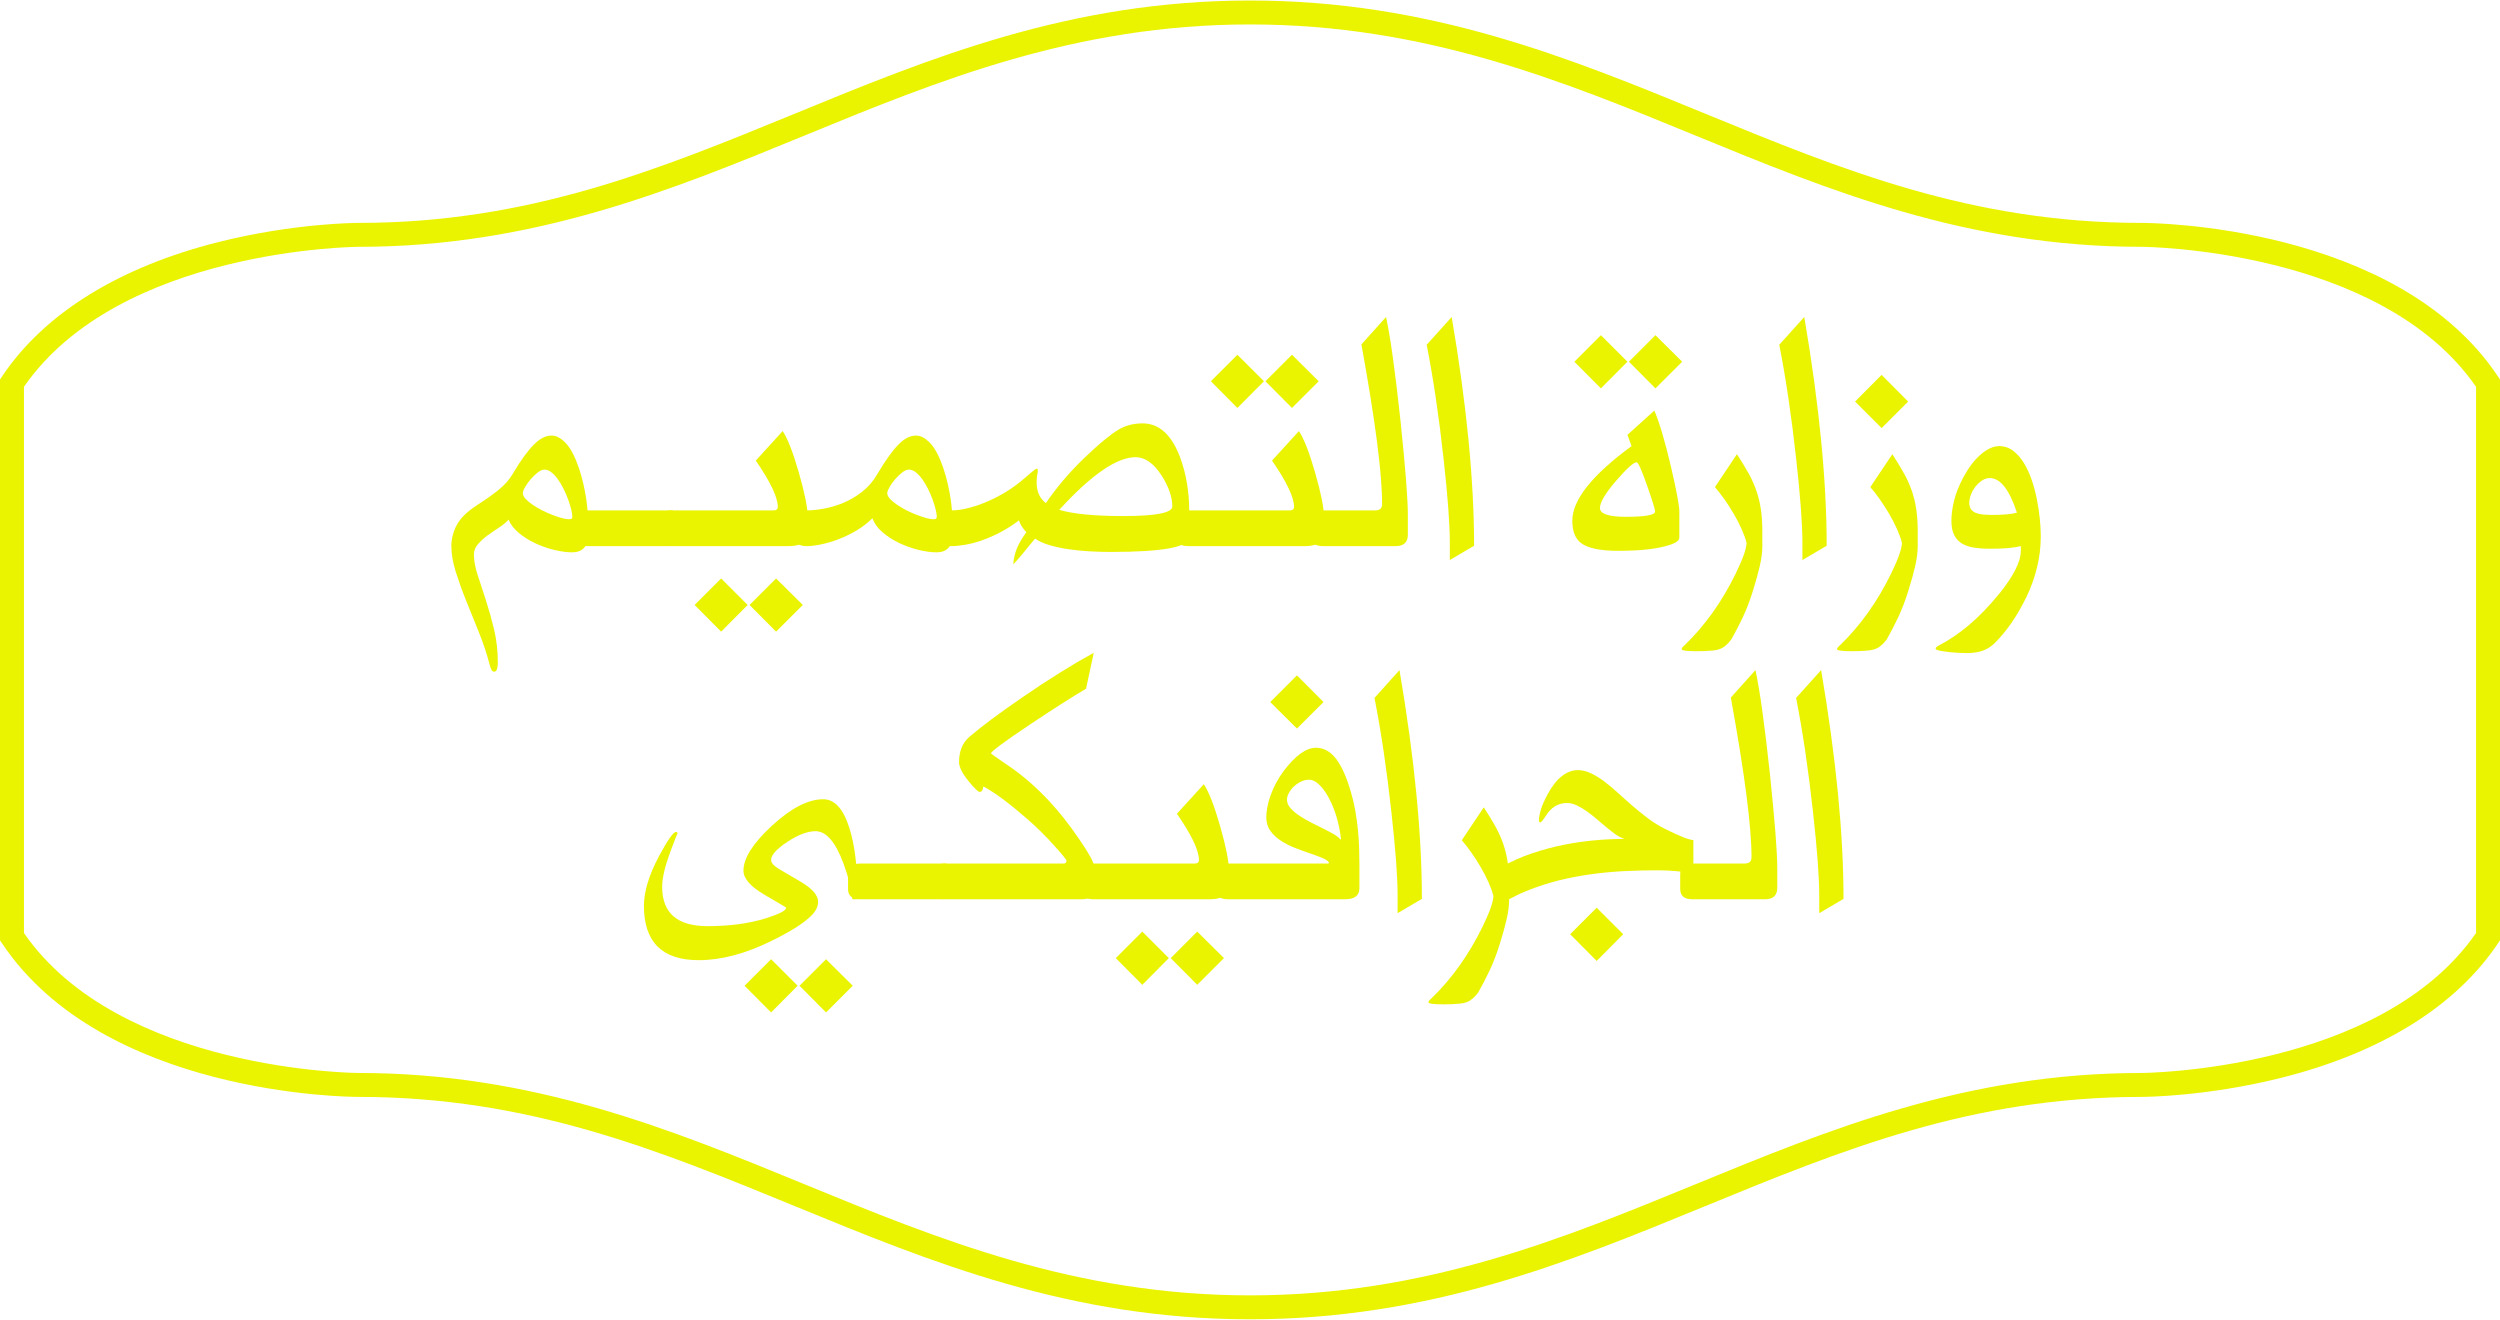
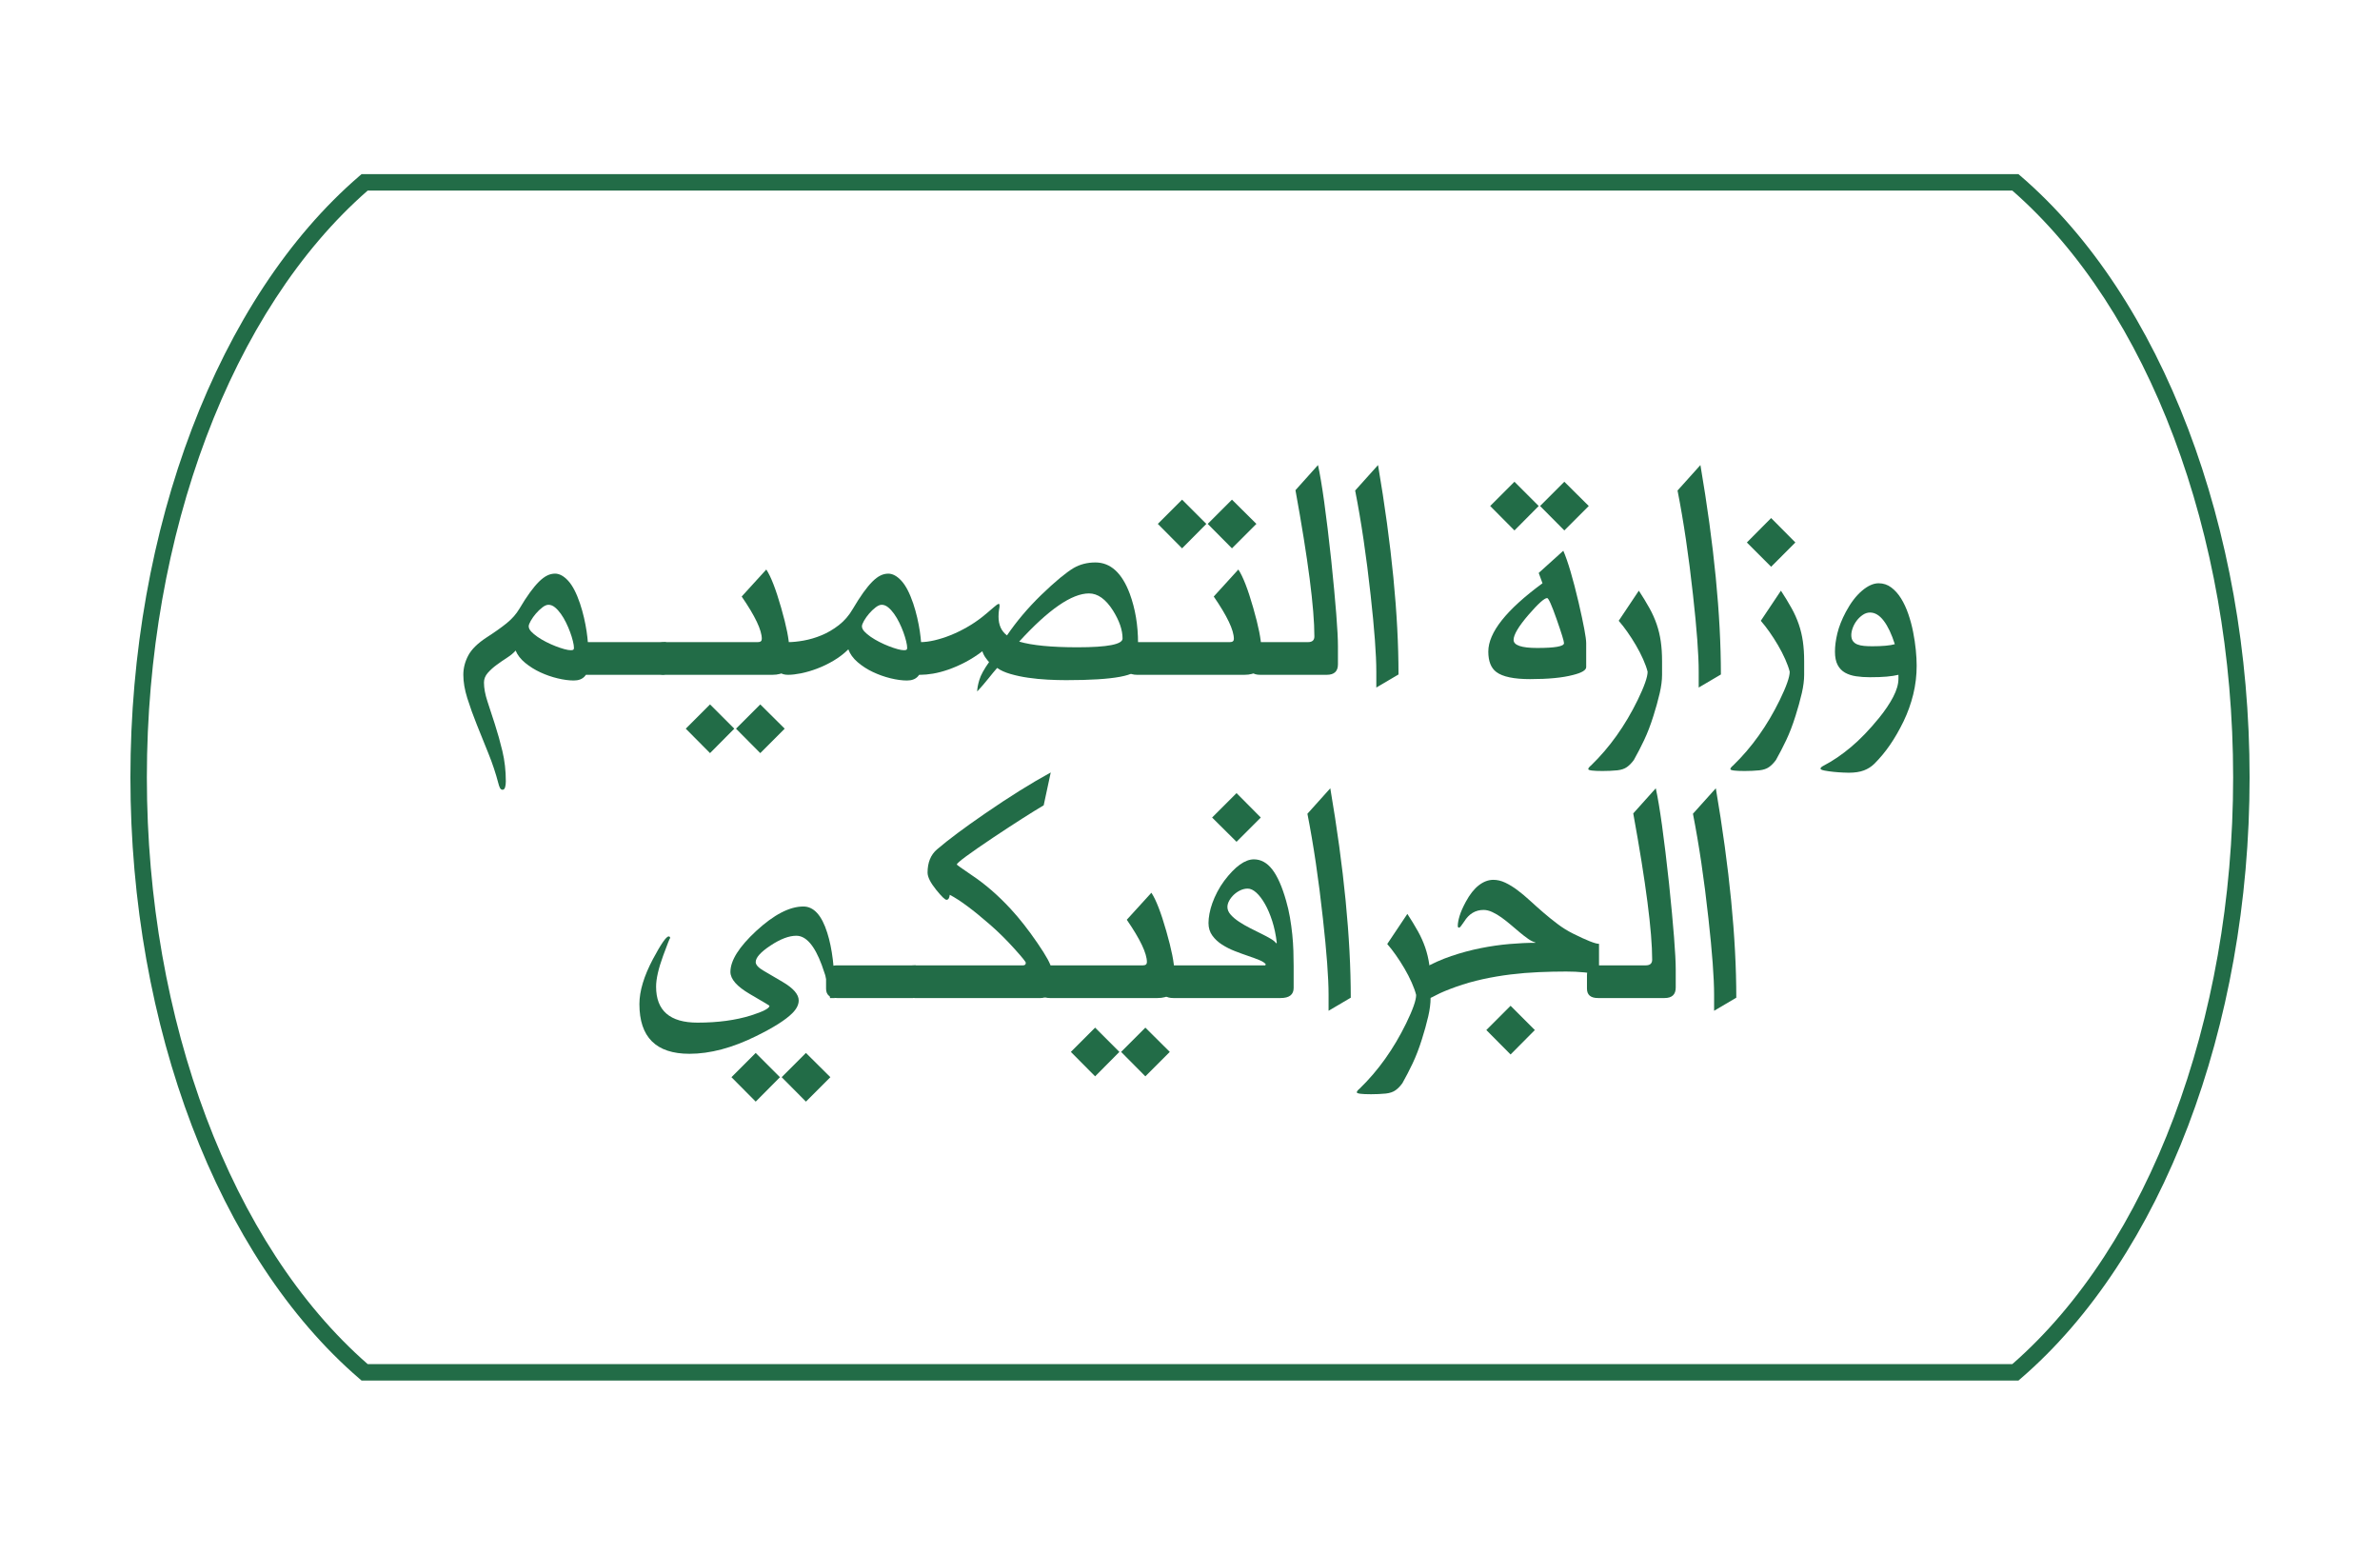
- <svg xmlns="http://www.w3.org/2000/svg" width="589.8" height="311.367">
-   <g fill="#EBF400">
-     <path d="M589.326 88.816c-23.93-35.819-81.684-36.231-84.13-36.231-40.147 0-70.713-12.553-103.074-25.841C370.251 13.654 337.291.119 294.902.119c-42.387 0-75.346 13.536-107.221 26.625-32.36 13.288-62.926 25.841-103.073 25.841-.61 0-15.154.052-32.813 4.456C28.172 62.935 10.427 73.921.477 88.816L0 89.529v132.312l.477.708c23.93 35.821 81.685 36.233 84.132 36.233 40.147 0 70.713 12.552 103.073 25.84 31.875 13.09 64.833 26.626 107.22 26.626 42.391 0 75.349-13.536 107.222-26.626 32.361-13.288 62.927-25.84 103.074-25.84.607 0 15.152-.052 32.81-4.455 23.625-5.894 41.37-16.883 51.318-31.778l.475-.708V89.529l-.475-.713zm-5.177 131.3c-22.562 32.595-78.389 33.018-78.953 33.018-41.262 0-73.778 13.354-105.223 26.267-31.364 12.879-63.799 26.199-105.072 26.199-41.271 0-73.706-13.32-105.07-26.199-31.446-12.915-63.961-26.267-105.224-26.267-.564 0-56.367-.38-78.955-33.018V91.252c22.562-32.598 78.391-33.02 78.955-33.02 41.263 0 73.776-13.353 105.224-26.265 31.364-12.882 63.799-26.2 105.07-26.2 41.273 0 73.708 13.318 105.072 26.2 31.444 12.912 63.961 26.265 105.223 26.265.564 0 56.366.377 78.953 33.02v128.864z" />
-     <path d="M138.707 126.448c0 1.212-.319 2.158-.954 2.838-.636.68-1.562 1.02-2.774 1.02-1.244 0-2.634-.186-4.172-.554a23.83 23.83 0 0 1-4.461-1.552c-1.437-.666-2.738-1.479-3.907-2.439s-1.991-2.018-2.462-3.173c-.534.623-1.259 1.227-2.176 1.819a56.266 56.266 0 0 0-2.707 1.862 14.39 14.39 0 0 0-2.309 2.085c-.651.738-.976 1.567-.976 2.484 0 1.419.294 3.03.886 4.834.592 1.803 1.236 3.776 1.933 5.92a93.842 93.842 0 0 1 1.931 6.896c.591 2.455.887 5.057.887 7.806 0 .652-.066 1.177-.199 1.575-.134.401-.349.6-.644.6-.297 0-.526-.171-.688-.51a5.16 5.16 0 0 1-.376-1.088 63.4 63.4 0 0 0-2.575-7.739 2249.82 2249.82 0 0 1-2.997-7.43 93.251 93.251 0 0 1-2.462-6.852c-.682-2.173-1.021-4.177-1.021-6.01 0-1.714.422-3.371 1.265-4.967.844-1.597 2.42-3.15 4.727-4.658 2.072-1.331 3.796-2.55 5.172-3.659 1.375-1.11 2.477-2.357 3.306-3.749.978-1.655 1.887-3.06 2.73-4.212.844-1.154 1.627-2.084 2.352-2.795.726-.709 1.421-1.227 2.087-1.551.666-.325 1.337-.49 2.019-.49 1.125 0 2.25.608 3.373 1.819 1.125 1.213 2.147 3.166 3.064 5.855a40.15 40.15 0 0 1 1.043 3.704c.28 1.227.503 2.388.665 3.482.163 1.094.273 2.069.334 2.927.059.856.088 1.552.088 2.083v3.819zm-3.684-4.568c0-.415-.089-.983-.267-1.708a22.006 22.006 0 0 0-.71-2.306 24.768 24.768 0 0 0-1.065-2.484 16 16 0 0 0-1.354-2.285c-.488-.679-.999-1.233-1.532-1.663-.532-.427-1.08-.643-1.643-.643-.472 0-1.006.229-1.598.688-.592.458-1.146.992-1.663 1.597-.519.605-.954 1.22-1.31 1.84-.355.621-.533 1.095-.533 1.419 0 .444.216.896.643 1.353.43.459.978.917 1.643 1.375.667.458 1.405.893 2.219 1.308.815.415 1.622.776 2.42 1.085.799.311 1.545.564 2.241.756.697.19 1.251.287 1.666.287.355 0 .584-.045.687-.133.103-.087.156-.249.156-.486" />
-     <path d="M138.44 128.843c-1.893 0-2.841-.812-2.841-2.439v-3.46c0-1.686.948-2.529 2.841-2.529h20.329v7.718c0 .474-.25.71-.753.71H138.44z" />
-     <path d="M158.503 128.843c-1.894 0-2.84-.812-2.84-2.439v-3.46c0-1.686.947-2.529 2.84-2.529h23.968c.681 0 1.022-.28 1.022-.842 0-2.247-1.73-5.884-5.193-10.911l6.346-6.963c1.183 1.774 2.463 5.064 3.84 9.868 1.376 4.804 2.065 8.256 2.065 10.355v3.372c0 2.366-1.452 3.548-4.351 3.548h-27.697zm17.889 13.882l-6.26 6.298-6.257-6.298 6.257-6.255 6.26 6.255zm13.005 0l-6.304 6.298-6.257-6.298 6.257-6.255 6.304 6.255z" />
-     <path d="M190.284 128.843c-1.894 0-2.841-.812-2.841-2.439v-3.46c0-1.686.947-2.527 2.841-2.527 1.153 0 2.485-.133 3.996-.4a22.384 22.384 0 0 0 4.593-1.353c1.553-.635 3.046-1.507 4.483-2.616 1.435-1.109 2.641-2.508 3.617-4.192.977-1.655 1.879-3.06 2.708-4.213.827-1.154 1.604-2.091 2.329-2.816.727-.725 1.421-1.25 2.088-1.574.666-.325 1.337-.49 2.018-.49 1.126 0 2.25.608 3.374 1.819 1.125 1.213 2.146 3.166 3.064 5.855a40.14 40.14 0 0 1 1.042 3.704 44.58 44.58 0 0 1 .665 3.482c.164 1.094.273 2.069.334 2.927.06.856.089 1.552.089 2.083v3.815c0 1.212-.319 2.158-.955 2.838-.637.68-1.562 1.02-2.774 1.02-1.273 0-2.694-.193-4.261-.578a23.67 23.67 0 0 1-4.549-1.618 17.494 17.494 0 0 1-3.929-2.529c-1.154-.991-1.952-2.09-2.397-3.304a20.09 20.09 0 0 1-3.839 2.928 27.177 27.177 0 0 1-4.239 2.04 27.23 27.23 0 0 1-4.083 1.198c-1.304.266-2.427.4-3.374.4M221 121.88c0-.415-.089-.983-.267-1.708a22.023 22.023 0 0 0-.711-2.306 24.741 24.741 0 0 0-1.063-2.484 16.188 16.188 0 0 0-1.354-2.285c-.489-.679-.999-1.233-1.532-1.663-.532-.427-1.08-.643-1.643-.643-.472 0-1.007.229-1.598.688-.592.458-1.146.992-1.664 1.597-.52.605-.955 1.22-1.309 1.84-.355.621-.535 1.095-.535 1.419 0 .444.216.896.645 1.353.429.459.978.917 1.642 1.375.667.458 1.405.893 2.219 1.308a26.097 26.097 0 0 0 4.661 1.841c.695.19 1.25.287 1.665.287.355 0 .584-.045.687-.133.104-.087.157-.249.157-.486" />
-     <path d="M224.417 128.842c-1.894 0-2.841-.812-2.841-2.438v-3.46c0-1.686.947-2.527 2.841-2.527 1.095 0 2.309-.156 3.641-.466a28.581 28.581 0 0 0 4.106-1.308 34.25 34.25 0 0 0 4.216-2.042 32.168 32.168 0 0 0 3.973-2.66c1.271-1.035 2.248-1.855 2.928-2.461s1.126-.91 1.333-.91c.118 0 .185.052.2.156.014.103.021.229.021.375 0 .178-.043.496-.134.954-.087.458-.132 1.059-.132 1.797 0 2.129.724 3.741 2.174 4.834 2.487-3.637 5.415-7.096 8.789-10.379 1.864-1.804 3.499-3.281 4.904-4.436 1.407-1.151 2.582-2.01 3.53-2.571 1.657-.946 3.522-1.419 5.592-1.419 3.906 0 6.865 2.69 8.877 8.071 1.422 3.874 2.13 8.118 2.13 12.729v6.077c0 2.305-6.185 3.459-18.552 3.459-1.481 0-3.072-.045-4.772-.133a55.716 55.716 0 0 1-5.016-.488 33.545 33.545 0 0 1-4.594-.976c-1.42-.415-2.56-.932-3.417-1.553a66.578 66.578 0 0 0-2.155 2.595c-.784.991-1.783 2.151-2.994 3.482 0-.769.184-1.767.554-2.994.369-1.228 1.205-2.757 2.507-4.592-.208-.205-.503-.575-.889-1.107a5.653 5.653 0 0 1-.842-1.685 31.016 31.016 0 0 1-4.439 2.837 32.153 32.153 0 0 1-4.328 1.886c-1.406.487-2.722.835-3.95 1.042-1.226.208-2.313.311-3.261.311m52.155-9.358c0-2.188-.83-4.597-2.485-7.229-1.865-2.928-3.922-4.392-6.171-4.392-4.438 0-10.445 4.141-18.02 12.419 3.313.977 8.345 1.464 15.09 1.464 7.724 0 11.586-.753 11.586-2.262" />
-     <path d="M280.3 128.843c-1.894 0-2.84-.812-2.84-2.439v-3.46c0-1.686.947-2.527 2.84-2.527h23.967c.682 0 1.022-.283 1.022-.844 0-2.246-1.73-5.883-5.193-10.911l6.346-6.963c1.185 1.774 2.465 5.063 3.841 9.868 1.377 4.805 2.064 8.257 2.064 10.356v3.371c0 2.366-1.449 3.548-4.35 3.548H280.3zm17.889-38.898l-6.261 6.299-6.258-6.299 6.258-6.254 6.261 6.254zm12.916 0l-6.306 6.299-6.257-6.299 6.257-6.254 6.306 6.254z" />
-     <path d="M312.081 128.843c-1.894 0-2.841-.812-2.841-2.439v-3.46c0-1.686.947-2.529 2.841-2.529h12.339c1.096 0 1.645-.487 1.645-1.464 0-7.274-1.629-19.839-4.883-37.698l5.812-6.476c1.005 4.552 2.146 12.729 3.418 24.525 1.155 11.12 1.73 18.511 1.73 22.178v4.656c0 1.805-.962 2.707-2.885 2.707h-17.176zM347.767 128.754l-5.726 3.371v-4.081c0-4.406-.488-10.984-1.466-19.737-1.095-10.022-2.426-19.012-3.994-26.966l5.904-6.563c3.521 20.667 5.282 38.66 5.282 53.976M396.194 126.846c0 .799-1.14 1.479-3.418 2.042-2.664.709-6.347 1.064-11.054 1.064-4.171 0-7.072-.608-8.698-1.819-1.391-1.034-2.087-2.794-2.087-5.277 0-4.908 4.66-10.777 13.983-17.609l-.977-2.66 6.346-5.722c1.183 2.721 2.501 7.17 3.952 13.35 1.302 5.618 1.952 9.108 1.952 10.467v6.164zm-12.25-41.513l-6.259 6.297-6.259-6.297 6.259-6.255 6.259 6.255zm6.522 35.349c0-.502-.636-2.565-1.908-6.187-1.271-3.622-2.084-5.434-2.44-5.434-.71 0-2.308 1.435-4.793 4.303-2.576 2.987-3.862 5.145-3.862 6.475 0 1.391 2.027 2.085 6.079 2.085 4.618 0 6.924-.414 6.924-1.242m6.394-35.349l-6.304 6.297-6.259-6.297 6.259-6.255 6.304 6.255zM415.768 128.843c0 1.388-.2 2.957-.598 4.702a76.902 76.902 0 0 1-1.622 5.854c-.74 2.366-1.547 4.465-2.417 6.298a83.743 83.743 0 0 1-2.642 5.1c-.563.769-1.155 1.375-1.775 1.818-.621.444-1.452.725-2.486.844a38.764 38.764 0 0 1-3.817.177c-2.456 0-3.686-.162-3.686-.487 0-.238.252-.563.755-.977 4.766-4.612 8.758-10.216 11.984-16.81 1.718-3.518 2.576-5.958 2.576-7.318-.237-.947-.622-2.018-1.154-3.215s-1.155-2.402-1.864-3.614a48.94 48.94 0 0 0-2.241-3.482 34.142 34.142 0 0 0-2.196-2.817l5.191-7.761a72.705 72.705 0 0 1 2.753 4.522 25.692 25.692 0 0 1 1.863 4.171c.474 1.39.82 2.845 1.043 4.368.223 1.523.333 3.231.333 5.123v3.504zM430.949 128.754l-5.726 3.371v-4.081c0-4.406-.488-10.984-1.466-19.737-1.095-10.022-2.427-19.012-3.994-26.966l5.904-6.563c3.521 20.667 5.282 38.66 5.282 53.976M452.43 128.842c0 1.39-.198 2.958-.6 4.703-.398 1.743-.938 3.695-1.619 5.854-.741 2.366-1.547 4.465-2.418 6.299a82.647 82.647 0 0 1-2.642 5.1c-.563.769-1.154 1.374-1.775 1.818-.621.443-1.451.725-2.485.843a38.99 38.99 0 0 1-3.818.177c-2.456 0-3.683-.162-3.683-.487 0-.238.249-.564.753-.978 4.763-4.611 8.76-10.215 11.986-16.809 1.715-3.518 2.573-5.958 2.573-7.318-.238-.946-.621-2.018-1.154-3.216a35.824 35.824 0 0 0-1.866-3.613 48.35 48.35 0 0 0-2.239-3.483 33.881 33.881 0 0 0-2.196-2.817l5.191-7.76a71.094 71.094 0 0 1 2.751 4.523 25.365 25.365 0 0 1 1.865 4.17 24.364 24.364 0 0 1 1.043 4.368c.223 1.522.333 3.231.333 5.122v3.504zm-2.263-34.107l-6.259 6.254-6.257-6.254 6.257-6.298 6.259 6.298zM481.46 126.448c0 2.572-.295 5.056-.889 7.45a35.65 35.65 0 0 1-2.483 6.919c-1.127 2.306-2.303 4.347-3.53 6.121a34.47 34.47 0 0 1-3.973 4.789 7.682 7.682 0 0 1-2.729 1.754c-1.05.399-2.359.598-3.928.598-.177 0-.651-.015-1.421-.044a40.109 40.109 0 0 1-2.463-.178 27.329 27.329 0 0 1-2.352-.333c-.696-.133-1.044-.304-1.044-.51 0-.237.294-.503.888-.798 2.277-1.184 4.594-2.757 6.945-4.725 2.353-1.965 4.772-4.472 7.258-7.516 1.538-1.894 2.759-3.704 3.662-5.433.9-1.73 1.354-3.291 1.354-4.679v-1.021c-.859.208-1.866.361-3.019.467-1.154.104-2.604.155-4.352.155-1.271 0-2.456-.081-3.551-.243-1.094-.163-2.048-.473-2.861-.932-.815-.458-1.451-1.125-1.909-1.996-.46-.873-.688-2.019-.688-3.438s.206-2.986.621-4.703c.413-1.713 1.139-3.548 2.174-5.5 1.244-2.334 2.627-4.153 4.151-5.456 1.523-1.299 2.966-1.95 4.326-1.95a5.29 5.29 0 0 1 3.264 1.085c.962.725 1.803 1.671 2.528 2.84s1.349 2.505 1.865 4.014a35.023 35.023 0 0 1 1.244 4.634c.309 1.582.537 3.12.688 4.612a40.36 40.36 0 0 1 .224 4.017m-5.636-5.5c-.829-2.602-1.783-4.614-2.863-6.032-1.08-1.419-2.258-2.13-3.529-2.13-.65 0-1.272.2-1.865.6a6.632 6.632 0 0 0-1.553 1.464 7.244 7.244 0 0 0-1.044 1.885c-.249.68-.376 1.302-.376 1.863 0 .649.142 1.168.421 1.552.281.385.668.672 1.157.864.485.192 1.055.319 1.706.377.651.06 1.361.087 2.133.087 1.271 0 2.411-.042 3.415-.132 1.007-.088 1.805-.221 2.398-.398M202.292 212.154h-1.198c-.149-2.218-.859-5.056-2.13-8.515-1.864-5.027-4.054-7.542-6.569-7.542-1.894 0-4.115.845-6.659 2.529-2.546 1.685-3.818 3.104-3.818 4.256 0 .712.696 1.465 2.086 2.265l4.84 2.838c2.78 1.625 4.171 3.222 4.171 4.789 0 1.094-.547 2.189-1.642 3.283-1.746 1.742-4.854 3.711-9.321 5.898-6.155 3.045-11.896 4.569-17.221 4.569-8.612 0-12.918-4.273-12.918-12.819 0-3.341 1.169-7.213 3.507-11.62 2.072-3.873 3.417-5.809 4.039-5.809.236 0 .37.132.4.398-.088-.029-.695 1.493-1.82 4.567-1.214 3.312-1.82 5.975-1.82 7.983 0 6.182 3.565 9.271 10.697 9.271 5.238 0 9.84-.62 13.804-1.863 3.167-1.004 4.75-1.834 4.75-2.484 0-.06-1.679-1.063-5.037-3.015-3.359-1.951-5.038-3.859-5.038-5.721 0-2.928 2.219-6.448 6.657-10.557 4.556-4.198 8.61-6.299 12.161-6.299 2.694 0 4.751 2.263 6.171 6.787 1.271 3.989 1.909 9.166 1.909 15.522v1.289zm-14.115 20.404l-6.26 6.296-6.257-6.296 6.257-6.256 6.26 6.256zm13.006 0l-6.305 6.296-6.256-6.296 6.256-6.256 6.305 6.256z" />
-     <path d="M202.913 212.154c-1.893 0-2.841-.812-2.841-2.439v-3.459c0-1.687.948-2.528 2.841-2.528h20.328v7.717c0 .473-.25.71-.753.71h-19.575z" />
-     <path d="M222.976 212.154c-1.893 0-2.841-.812-2.841-2.439v-3.459c0-1.687.948-2.528 2.841-2.528h27.919c.472 0 .709-.222.709-.665 0-.237-.931-1.391-2.796-3.459-2.101-2.337-4.202-4.42-6.303-6.256-4.439-3.872-7.946-6.474-10.519-7.804-.09.856-.372 1.285-.844 1.285-.386 0-1.273-.857-2.663-2.573-1.48-1.832-2.22-3.31-2.22-4.436 0-2.601.813-4.597 2.44-5.987 2.901-2.481 7.043-5.571 12.428-9.269 6.186-4.258 11.823-7.776 16.914-10.558l-1.82 8.473c-3.019 1.773-7.354 4.539-13.006 8.294-6.273 4.198-9.41 6.519-9.41 6.964 0 .088 1.288 1.004 3.861 2.749 3.461 2.307 6.806 5.204 10.032 8.692 2.248 2.427 4.55 5.353 6.901 8.783 2.354 3.431 3.531 5.589 3.531 6.476v4.789c0 1.951-.934 2.928-2.798 2.928h-32.356z" />
-     <path d="M257.863 212.154c-1.894 0-2.84-.812-2.84-2.439v-3.459c0-1.687.946-2.528 2.84-2.528h23.968c.681 0 1.022-.281 1.022-.843 0-2.247-1.73-5.885-5.193-10.91l6.346-6.964c1.184 1.773 2.464 5.063 3.84 9.868 1.376 4.804 2.064 8.256 2.064 10.355v3.371c0 2.367-1.451 3.549-4.351 3.549h-27.696zm17.888 13.883l-6.26 6.299-6.258-6.299 6.258-6.256 6.26 6.256zm13.005 0l-6.304 6.299-6.258-6.299 6.258-6.256 6.304 6.256z" />
-     <path d="M289.644 212.154c-1.893 0-2.841-.812-2.841-2.439v-3.459c0-1.687.949-2.528 2.841-2.528h23.746l.133-.267c-.265-.384-.813-.746-1.642-1.086a48.826 48.826 0 0 0-2.885-1.065 77.27 77.27 0 0 1-3.462-1.263 18.427 18.427 0 0 1-3.328-1.687c-1.008-.65-1.838-1.427-2.486-2.328-.651-.902-.978-1.973-.978-3.216 0-.71.081-1.51.245-2.395.162-.889.415-1.804.754-2.75a23.22 23.22 0 0 1 1.287-2.904 21.577 21.577 0 0 1 1.796-2.861c2.782-3.666 5.327-5.499 7.638-5.499 1.804 0 3.378.863 4.727 2.595 1.347 1.729 2.537 4.411 3.572 8.049a39.45 39.45 0 0 1 .999 4.324 64.46 64.46 0 0 1 .599 4.369c.147 1.45.243 2.868.288 4.258.045 1.391.066 2.706.066 3.947v5.589c0 1.744-1.124 2.616-3.371 2.616h-27.698zm22.594-46.526l-6.259 6.254-6.304-6.254 6.304-6.298 6.259 6.298zm4.127 32.289c-.236-2.041-.629-3.91-1.176-5.612-.548-1.697-1.176-3.168-1.886-4.411-.711-1.241-1.452-2.209-2.22-2.904-.771-.695-1.511-1.043-2.22-1.043-.652 0-1.288.149-1.909.441a6.637 6.637 0 0 0-1.665 1.133c-.488.458-.887.97-1.197 1.53-.313.563-.467 1.109-.467 1.642 0 .681.281 1.337.843 1.973.563.636 1.28 1.243 2.153 1.819.873.577 1.82 1.123 2.841 1.64 1.021.52 1.999 1.006 2.929 1.465.934.458 1.746.896 2.441 1.307.695.416 1.146.8 1.355 1.156l.178-.136zM335.453 212.066l-5.728 3.371v-4.081c0-4.407-.489-10.985-1.464-19.738-1.095-10.021-2.426-19.011-3.995-26.967l5.903-6.562c3.521 20.668 5.284 38.662 5.284 53.977M356.046 212.154c0 1.388-.2 2.957-.6 4.701-.398 1.744-.938 3.695-1.619 5.855-.741 2.364-1.548 4.465-2.42 6.296a81.575 81.575 0 0 1-2.642 5.101c-.562.77-1.152 1.375-1.776 1.819-.62.443-1.448.725-2.485.844-.621.058-1.242.103-1.865.133a44.74 44.74 0 0 1-1.952.044c-2.457 0-3.684-.162-3.684-.488 0-.236.253-.562.756-.977 4.763-4.611 8.758-10.215 11.983-16.808 1.717-3.519 2.575-5.958 2.575-7.318-.238-.946-.622-2.02-1.153-3.218a36.63 36.63 0 0 0-1.865-3.611 47.633 47.633 0 0 0-2.243-3.484c-.782-1.106-1.515-2.047-2.195-2.814l5.194-7.762a72.564 72.564 0 0 1 2.75 4.522 25.802 25.802 0 0 1 1.865 4.171c.474 1.39.821 2.845 1.041 4.367.222 1.524.335 3.232.335 5.123v3.504z" />
-     <path d="M383.077 197.827c-.563-.146-1.182-.458-1.863-.93-.68-.473-1.392-1.021-2.131-1.642s-1.51-1.271-2.307-1.951a39.04 39.04 0 0 0-2.399-1.887 14.444 14.444 0 0 0-2.396-1.418c-.8-.369-1.553-.555-2.264-.555-2.1 0-3.772 1.005-5.015 3.016-.681 1.036-1.11 1.554-1.287 1.554-.236 0-.355-.149-.355-.443 0-.68.155-1.537.467-2.573.31-1.034.85-2.263 1.62-3.683 1.004-1.861 2.114-3.267 3.328-4.211 1.212-.947 2.471-1.42 3.772-1.42 1.006 0 2.025.245 3.063.731 1.037.488 2.086 1.13 3.15 1.93 1.065.799 2.154 1.707 3.264 2.727s2.256 2.041 3.439 3.06a69.908 69.908 0 0 0 3.661 2.951 25.216 25.216 0 0 0 3.929 2.439c3.551 1.774 5.801 2.661 6.748 2.661v7.896c-1.037-.209-2.288-.386-3.751-.533a47.767 47.767 0 0 0-4.728-.222c-2.309 0-4.669.052-7.079.156a92.022 92.022 0 0 0-7.258.599 76.467 76.467 0 0 0-7.191 1.22 56.468 56.468 0 0 0-6.924 1.973c-2.22.799-3.854 1.478-4.904 2.04-1.052.563-1.65.843-1.797.843-1.095 0-1.644-.517-1.644-1.553v-6.074a41.808 41.808 0 0 1 7.168-3.196 60.903 60.903 0 0 1 7.591-2.039 67.74 67.74 0 0 1 7.413-1.063 78.529 78.529 0 0 1 6.679-.312v-.091zm-.132 22.576l-6.259 6.299-6.259-6.299 6.259-6.254 6.259 6.254z" />
-     <path d="M399.235 212.154c-1.894 0-2.843-.812-2.843-2.439v-3.459c0-1.687.949-2.528 2.843-2.528h12.34c1.093 0 1.642-.488 1.642-1.465 0-7.273-1.629-19.839-4.883-37.698l5.814-6.476c1.005 4.552 2.145 12.729 3.417 24.525 1.154 11.119 1.73 18.512 1.73 22.177v4.657c0 1.804-.96 2.706-2.883 2.706h-17.177zM434.922 212.066l-5.727 3.371v-4.081c0-4.407-.488-10.985-1.466-19.738-1.095-10.021-2.426-19.011-3.994-26.967l5.905-6.562c3.522 20.668 5.282 38.662 5.282 53.977" />
-   </g>
+ <svg xmlns="http://www.w3.org/2000/svg" width="562.049" height="367.055">
+   <path fill="#226C47" d="M476.664 325.944H85.385l-.546-.47c-33.334-28.683-54.042-83.073-54.042-141.947S51.504 70.262 84.839 41.58l.546-.47h391.279l.546.47c33.335 28.684 54.042 83.074 54.042 141.947s-20.707 113.264-54.042 141.947l-.546.47zM86.831 322.06h388.388c32.184-28.09 52.148-81.079 52.148-138.532S507.403 73.085 475.219 44.995H86.831c-32.185 28.089-52.149 81.078-52.149 138.532S54.646 293.971 86.831 322.06z" />
+   <path fill="#226C47" d="M135.541 152.943c0-.379-.081-.9-.244-1.564a20.23 20.23 0 0 0-.65-2.111 22.96 22.96 0 0 0-.975-2.276c-.379-.772-.792-1.469-1.239-2.092s-.915-1.131-1.402-1.524c-.487-.392-.989-.589-1.503-.589-.433 0-.921.21-1.463.63s-1.049.908-1.523 1.463a11.07 11.07 0 0 0-1.198 1.686c-.326.569-.488 1.003-.488 1.3 0 .407.197.821.589 1.24.393.42.894.839 1.503 1.259.61.42 1.286.82 2.031 1.199a24.7 24.7 0 0 0 2.215.995c.731.284 1.414.515 2.051.69s1.145.264 1.523.264c.326 0 .536-.041.63-.121.095-.082.143-.232.143-.449m3.372 4.185c0 1.11-.292 1.978-.874 2.601-.582.622-1.429.934-2.539.934-1.138 0-2.41-.17-3.818-.509a21.629 21.629 0 0 1-4.083-1.421 16.543 16.543 0 0 1-3.576-2.234c-1.07-.88-1.822-1.849-2.255-2.905-.487.569-1.151 1.124-1.99 1.666-.84.542-1.666 1.11-2.478 1.706a13.181 13.181 0 0 0-2.113 1.909c-.596.677-.894 1.436-.894 2.275 0 1.299.27 2.776.812 4.429.542 1.651 1.131 3.459 1.768 5.423a85.679 85.679 0 0 1 1.768 6.317c.541 2.248.812 4.632.812 7.15 0 .595-.061 1.077-.183 1.442-.122.366-.319.549-.589.549-.271 0-.481-.156-.63-.468a4.814 4.814 0 0 1-.345-.995 58.059 58.059 0 0 0-2.356-7.089c-.949-2.345-1.863-4.611-2.743-6.806a85.697 85.697 0 0 1-2.255-6.276c-.623-1.99-.934-3.826-.934-5.505 0-1.57.386-3.088 1.158-4.549.772-1.463 2.214-2.886 4.326-4.268 1.896-1.219 3.474-2.336 4.734-3.352 1.259-1.016 2.267-2.159 3.026-3.433.894-1.517 1.727-2.804 2.499-3.859.772-1.057 1.489-1.909 2.153-2.56.663-.65 1.3-1.124 1.91-1.422a4.162 4.162 0 0 1 1.848-.446c1.029 0 2.058.555 3.087 1.666 1.029 1.109 1.964 2.897 2.804 5.361.379 1.139.697 2.271.955 3.394.257 1.124.46 2.187.609 3.188.149 1.002.25 1.896.305 2.683.054.784.081 1.422.081 1.908v3.496z" />
+   <path fill="#226C47" d="M138.669 159.321c-1.732 0-2.6-.744-2.6-2.233v-3.169c0-1.544.868-2.316 2.6-2.316h18.607v7.069c0 .433-.23.649-.69.649h-17.917z" />
+   <path fill="#226C47" d="M185.309 172.037l-5.769 5.77-5.729-5.77 5.729-5.729 5.769 5.729zm-11.904 0l-5.728 5.77-5.729-5.77 5.729-5.729 5.728 5.729zm-16.373-12.716c-1.732 0-2.6-.744-2.6-2.233v-3.169c0-1.544.868-2.316 2.6-2.316h21.938c.623 0 .935-.258.935-.771 0-2.059-1.584-5.39-4.753-9.994l5.811-6.378c1.082 1.625 2.254 4.638 3.512 9.039 1.261 4.4 1.891 7.562 1.891 9.485v3.088c0 2.167-1.327 3.25-3.98 3.25h-25.354z" />
+   <path fill="#226C47" d="M214.234 152.943c0-.38-.082-.899-.244-1.563-.162-.663-.38-1.368-.65-2.113s-.596-1.504-.975-2.275a14.834 14.834 0 0 0-1.239-2.093c-.446-.622-.914-1.13-1.401-1.522s-.989-.59-1.502-.59c-.435 0-.922.21-1.463.631-.543.42-1.051.907-1.524 1.463a10.898 10.898 0 0 0-1.198 1.685c-.325.569-.488 1.003-.488 1.3 0 .406.196.82.59 1.239.392.421.894.84 1.502 1.26.61.42 1.287.819 2.032 1.198.744.38 1.482.711 2.214.995.731.286 1.416.516 2.051.692.638.176 1.146.263 1.524.263.325 0 .535-.041.63-.122.093-.082.141-.231.141-.448m-28.114 6.378c-1.731 0-2.601-.744-2.601-2.233v-3.169c0-1.544.869-2.316 2.601-2.316 1.058 0 2.274-.122 3.657-.366a20.392 20.392 0 0 0 4.203-1.238c1.423-.582 2.789-1.382 4.104-2.397 1.313-1.016 2.417-2.296 3.312-3.839.894-1.517 1.719-2.803 2.478-3.86.759-1.056 1.47-1.915 2.134-2.579.663-.664 1.299-1.145 1.909-1.441a4.162 4.162 0 0 1 1.849-.448c1.028 0 2.058.556 3.086 1.666 1.031 1.111 1.965 2.899 2.805 5.363a37.06 37.06 0 0 1 .954 3.392c.258 1.124.461 2.188.61 3.19.147 1.002.25 1.895.303 2.681.056.785.082 1.422.082 1.91v3.494c0 1.109-.291 1.976-.873 2.599-.584.623-1.428.935-2.539.935-1.165 0-2.465-.177-3.9-.528a21.829 21.829 0 0 1-4.164-1.482 16.048 16.048 0 0 1-3.596-2.316c-1.057-.907-1.787-1.914-2.193-3.026a18.414 18.414 0 0 1-3.515 2.682 24.609 24.609 0 0 1-3.88 1.868 25.07 25.07 0 0 1-3.737 1.099c-1.193.237-2.222.359-3.089.359" />
+   <path fill="#226C47" d="M265.098 150.75c0-2.005-.758-4.211-2.273-6.623-1.707-2.682-3.59-4.022-5.648-4.022-4.062 0-9.561 3.793-16.494 11.376 3.035.895 7.639 1.341 13.813 1.341 7.068-.001 10.602-.691 10.602-2.072m-47.736 8.571c-1.731 0-2.601-.744-2.601-2.233v-3.169c0-1.544.869-2.316 2.601-2.316 1.002 0 2.112-.143 3.332-.427a26.148 26.148 0 0 0 3.758-1.198 31.333 31.333 0 0 0 3.859-1.869 29.4 29.4 0 0 0 3.636-2.437 86.063 86.063 0 0 0 2.682-2.255c.623-.556 1.029-.833 1.219-.833.108 0 .168.047.183.142s.021.21.021.345c0 .163-.041.454-.123.874-.08.42-.121.97-.121 1.646 0 1.95.664 3.426 1.992 4.427 2.274-3.331 4.955-6.5 8.043-9.507 1.707-1.651 3.203-3.005 4.489-4.062 1.286-1.056 2.362-1.841 3.229-2.355 1.517-.867 3.224-1.3 5.119-1.3 3.576 0 6.283 2.465 8.125 7.394 1.301 3.548 1.951 7.435 1.951 11.659v5.566c0 2.112-5.662 3.169-16.982 3.169-1.354 0-2.811-.041-4.367-.121a50.398 50.398 0 0 1-4.591-.449 30.272 30.272 0 0 1-4.205-.893c-1.3-.379-2.343-.854-3.128-1.422a60.3 60.3 0 0 0-1.971 2.377 60.585 60.585 0 0 1-2.742 3.188c0-.703.169-1.617.508-2.741.338-1.124 1.104-2.525 2.295-4.205-.189-.188-.461-.527-.812-1.015a5.138 5.138 0 0 1-.771-1.544 28.466 28.466 0 0 1-4.062 2.6 29.833 29.833 0 0 1-3.961 1.728c-1.287.446-2.492.765-3.617.954-1.125.188-2.121.282-2.988.282" />
+   <path fill="#226C47" d="M296.706 123.691l-5.77 5.771-5.728-5.771 5.728-5.727 5.77 5.727zm-11.822 0l-5.728 5.771-5.729-5.771 5.729-5.727 5.728 5.727zm-16.373 35.63c-1.731 0-2.601-.744-2.601-2.233v-3.169c0-1.544.869-2.316 2.601-2.316h21.938c.624 0 .936-.258.936-.771 0-2.059-1.584-5.39-4.753-9.994l5.81-6.378c1.083 1.625 2.255 4.638 3.514 9.039 1.26 4.4 1.89 7.562 1.89 9.485v3.088c0 2.167-1.327 3.25-3.981 3.25h-25.354z" />
+   <path fill="#226C47" d="M297.6 159.321c-1.732 0-2.6-.744-2.6-2.233v-3.169c0-1.544.867-2.316 2.6-2.316h11.295c1.001 0 1.503-.447 1.503-1.341 0-6.663-1.49-18.173-4.469-34.532l5.322-5.931c.92 4.17 1.963 11.659 3.128 22.465 1.056 10.185 1.584 16.956 1.584 20.313v4.266c0 1.652-.88 2.479-2.641 2.479H297.6zM330.264 159.24l-5.241 3.088v-3.737c0-4.036-.447-10.062-1.341-18.079-1.002-9.182-2.221-17.415-3.656-24.701l5.403-6.012c3.222 18.93 4.835 35.413 4.835 49.441M375.196 119.467l-5.769 5.769-5.729-5.769 5.729-5.729 5.769 5.729zm-5.849 32.379c0-.46-.583-2.349-1.747-5.667-1.165-3.317-1.909-4.977-2.234-4.977-.65 0-2.112 1.314-4.388 3.941-2.356 2.735-3.534 4.713-3.534 5.931 0 1.273 1.854 1.909 5.565 1.909 4.224 0 6.338-.378 6.338-1.137m-5.973-32.379l-5.728 5.769-5.729-5.769 5.729-5.729 5.728 5.729zm11.213 38.026c0 .732-1.043 1.354-3.128 1.869-2.438.649-5.811.975-10.116.975-3.818 0-6.474-.556-7.963-1.666-1.273-.946-1.909-2.56-1.909-4.834 0-4.496 4.266-9.872 12.798-16.129l-.895-2.437 5.81-5.242c1.083 2.493 2.289 6.568 3.616 12.229 1.191 5.146 1.787 8.344 1.787 9.588v5.647zM392.504 159.321c0 1.271-.183 2.708-.548 4.307a70.127 70.127 0 0 1-1.483 5.362c-.678 2.167-1.416 4.091-2.214 5.769a74.846 74.846 0 0 1-2.418 4.673c-.515.704-1.056 1.259-1.625 1.665-.568.406-1.327.664-2.275.772a36.064 36.064 0 0 1-3.493.162c-2.248 0-3.372-.147-3.372-.447 0-.217.229-.515.69-.894 4.36-4.224 8.017-9.357 10.97-15.396 1.57-3.224 2.356-5.457 2.356-6.703-.218-.867-.569-1.85-1.057-2.946a33.61 33.61 0 0 0-1.706-3.31 44.304 44.304 0 0 0-2.052-3.19 30.925 30.925 0 0 0-2.011-2.58l4.753-7.108a65.707 65.707 0 0 1 2.519 4.143 23.615 23.615 0 0 1 1.706 3.82c.434 1.272.752 2.605.955 4.001.203 1.395.305 2.96.305 4.691v3.209zM406.398 159.24l-5.241 3.088v-3.737c0-4.036-.447-10.062-1.341-18.079-1.002-9.182-2.221-17.415-3.656-24.701l5.403-6.012c3.223 18.93 4.835 35.413 4.835 49.441M423.988 128.079l-5.728 5.729-5.729-5.729 5.729-5.769 5.728 5.769zm2.073 31.242c0 1.271-.183 2.708-.548 4.307a70.127 70.127 0 0 1-1.483 5.362c-.678 2.167-1.416 4.091-2.214 5.769a74.846 74.846 0 0 1-2.418 4.673c-.515.704-1.056 1.259-1.625 1.665-.568.406-1.327.664-2.275.772a36.064 36.064 0 0 1-3.493.162c-2.248 0-3.372-.147-3.372-.447 0-.217.229-.515.69-.894 4.36-4.224 8.017-9.357 10.969-15.396 1.571-3.224 2.357-5.457 2.357-6.703-.218-.867-.569-1.85-1.057-2.946a33.61 33.61 0 0 0-1.706-3.31 43.972 43.972 0 0 0-2.053-3.19 30.723 30.723 0 0 0-2.01-2.58l4.753-7.108a65.707 65.707 0 0 1 2.519 4.143 23.615 23.615 0 0 1 1.706 3.82c.434 1.272.752 2.605.955 4.001.202 1.395.305 2.96.305 4.691v3.209zM447.472 152.09c-.759-2.383-1.632-4.226-2.62-5.525-.99-1.299-2.066-1.95-3.23-1.95-.596 0-1.164.183-1.706.549a6.05 6.05 0 0 0-1.422 1.341 6.519 6.519 0 0 0-.955 1.728c-.23.623-.346 1.191-.346 1.706 0 .595.128 1.069.387 1.421a2.31 2.31 0 0 0 1.057.792c.446.177.968.292 1.563.346.596.055 1.245.081 1.95.081 1.164 0 2.207-.04 3.127-.122.921-.083 1.653-.205 2.195-.367m5.159 5.038a28.41 28.41 0 0 1-.812 6.825 32.815 32.815 0 0 1-2.274 6.337c-1.03 2.113-2.106 3.982-3.23 5.607a31.673 31.673 0 0 1-3.636 4.387 7.012 7.012 0 0 1-2.499 1.605c-.961.365-2.16.548-3.595.548-.163 0-.598-.014-1.301-.041-.704-.026-1.456-.081-2.255-.162s-1.517-.183-2.152-.305c-.637-.122-.955-.277-.955-.467 0-.217.271-.461.812-.731 2.085-1.085 4.205-2.525 6.358-4.328 2.153-1.799 4.367-4.096 6.643-6.885 1.407-1.733 2.524-3.393 3.352-4.977.825-1.585 1.239-3.014 1.239-4.286v-.935c-.786.189-1.707.331-2.763.427-1.057.095-2.384.143-3.981.143-1.165 0-2.249-.074-3.25-.224-1.003-.148-1.876-.434-2.621-.853-.745-.421-1.327-1.03-1.747-1.829-.42-.798-.629-1.849-.629-3.148s.188-2.735.567-4.307c.379-1.57 1.042-3.25 1.991-5.038 1.138-2.138 2.403-3.804 3.799-4.997 1.395-1.191 2.714-1.787 3.96-1.787 1.111 0 2.107.332 2.987.995.88.664 1.651 1.53 2.315 2.601s1.232 2.296 1.707 3.678c.474 1.38.853 2.796 1.137 4.245.285 1.448.494 2.856.63 4.225.135 1.367.203 2.594.203 3.677M196.096 254.322l-5.77 5.769-5.729-5.769 5.729-5.729 5.77 5.729zm-11.904 0l-5.728 5.769-5.729-5.769 5.729-5.729 5.728 5.729zm12.919-18.688h-1.098c-.135-2.031-.785-4.632-1.949-7.8-1.706-4.604-3.711-6.907-6.014-6.907-1.732 0-3.765.772-6.092 2.316-2.33 1.543-3.494 2.844-3.494 3.899 0 .65.635 1.341 1.908 2.072l4.428 2.599c2.545 1.491 3.819 2.954 3.819 4.389 0 1.002-.501 2.005-1.503 3.007-1.599 1.598-4.443 3.398-8.531 5.404-5.634 2.788-10.889 4.184-15.764 4.184-7.882 0-11.822-3.914-11.822-11.741 0-3.061 1.069-6.608 3.21-10.645 1.895-3.548 3.128-5.321 3.696-5.321.217 0 .339.121.366.365-.081-.026-.637 1.368-1.666 4.185-1.11 3.033-1.666 5.473-1.666 7.312 0 5.661 3.264 8.49 9.791 8.49 4.794 0 9.006-.567 12.636-1.704 2.896-.922 4.348-1.681 4.348-2.276 0-.055-1.539-.974-4.612-2.763-3.074-1.787-4.611-3.534-4.611-5.24 0-2.681 2.031-5.904 6.095-9.67 4.17-3.844 7.881-5.769 11.131-5.769 2.465 0 4.348 2.072 5.647 6.217 1.164 3.655 1.747 8.396 1.747 14.219v1.178z" />
+   <path fill="#226C47" d="M197.68 235.634c-1.732 0-2.6-.744-2.6-2.234v-3.169c0-1.544.867-2.315 2.6-2.315h18.607v7.068c0 .434-.23.65-.69.65H197.68z" />
+   <path fill="#226C47" d="M216.043 235.634c-1.732 0-2.6-.744-2.6-2.234v-3.169c0-1.544.867-2.315 2.6-2.315h25.555c.432 0 .649-.203.649-.609 0-.217-.853-1.273-2.56-3.169-1.922-2.14-3.846-4.049-5.769-5.729-4.063-3.548-7.272-5.932-9.628-7.15-.082.786-.34 1.179-.771 1.179-.354 0-1.166-.786-2.438-2.356-1.354-1.68-2.031-3.033-2.031-4.063 0-2.383.744-4.211 2.234-5.484 2.655-2.274 6.446-5.104 11.375-8.49 5.661-3.9 10.821-7.123 15.479-9.67l-1.666 7.76c-2.763 1.625-6.73 4.158-11.904 7.598-5.741 3.846-8.612 5.972-8.612 6.378 0 .081 1.179.922 3.535 2.519 3.168 2.113 6.229 4.768 9.181 7.963 2.059 2.222 4.165 4.903 6.316 8.045 2.154 3.142 3.231 5.118 3.231 5.93v4.389c0 1.788-.854 2.682-2.56 2.682h-29.616z" />
+   <path fill="#226C47" d="M276.25 248.35l-5.768 5.77-5.729-5.77 5.729-5.729 5.768 5.729zm-11.902 0l-5.729 5.77-5.729-5.77 5.729-5.729 5.729 5.729zm-16.373-12.716c-1.732 0-2.6-.744-2.6-2.234v-3.169c0-1.544.867-2.315 2.6-2.315h21.938c.625 0 .936-.258.936-.772 0-2.058-1.584-5.389-4.753-9.994l5.81-6.378c1.084 1.625 2.256 4.639 3.514 9.039 1.26 4.401 1.89 7.563 1.89 9.486v3.088c0 2.167-1.327 3.25-3.981 3.25h-25.354z" />
+   <path fill="#226C47" d="M301.521 222.593c-.218-1.869-.576-3.582-1.077-5.14-.501-1.557-1.076-2.904-1.727-4.042s-1.327-2.024-2.031-2.661c-.705-.636-1.382-.955-2.031-.955-.597 0-1.179.137-1.747.406a5.927 5.927 0 0 0-1.523 1.037c-.447.42-.812.887-1.097 1.401-.285.516-.427 1.016-.427 1.503 0 .623.257 1.226.771 1.808.515.583 1.172 1.138 1.971 1.666s1.666 1.029 2.6 1.503c.935.475 1.829.921 2.682 1.341.854.42 1.598.82 2.234 1.198.637.38 1.05.731 1.239 1.057l.163-.122zm-3.778-29.576l-5.729 5.729-5.77-5.729 5.77-5.769 5.729 5.769zm-20.68 42.617c-1.731 0-2.601-.744-2.601-2.234v-3.169c0-1.544.869-2.315 2.601-2.315h21.735l.122-.244c-.244-.351-.745-.683-1.504-.995a45.358 45.358 0 0 0-2.64-.976 70.883 70.883 0 0 1-3.169-1.157A16.884 16.884 0 0 1 288.56 223c-.922-.595-1.68-1.307-2.275-2.133s-.894-1.808-.894-2.945c0-.65.074-1.382.224-2.194a15.98 15.98 0 0 1 .69-2.519c.311-.866.704-1.753 1.178-2.661a19.65 19.65 0 0 1 1.646-2.62c2.546-3.359 4.875-5.038 6.988-5.038 1.651 0 3.094.792 4.326 2.377 1.232 1.584 2.322 4.042 3.271 7.374.379 1.299.684 2.62.914 3.961.229 1.341.413 2.675.549 4.001.135 1.328.223 2.628.264 3.9.041 1.273.061 2.479.061 3.616v5.12c0 1.597-1.029 2.396-3.087 2.396h-25.352zM318.991 235.553l-5.241 3.088v-3.738c0-4.035-.447-10.062-1.341-18.078-1.002-9.182-2.221-17.415-3.656-24.701l5.403-6.013c3.223 18.931 4.835 35.412 4.835 49.442M337.841 235.634c0 1.272-.183 2.708-.548 4.307a70.127 70.127 0 0 1-1.483 5.362c-.678 2.167-1.416 4.09-2.214 5.77a75.09 75.09 0 0 1-2.418 4.672c-.515.704-1.056 1.259-1.625 1.665-.568.406-1.327.664-2.275.772a36.117 36.117 0 0 1-3.493.162c-2.248 0-3.372-.147-3.372-.447 0-.217.229-.515.69-.894 4.36-4.224 8.017-9.357 10.97-15.397 1.57-3.223 2.356-5.457 2.356-6.702-.218-.867-.569-1.85-1.057-2.946s-1.057-2.2-1.706-3.311a44.504 44.504 0 0 0-2.052-3.189 30.76 30.76 0 0 0-2.011-2.58l4.753-7.109a65.998 65.998 0 0 1 2.519 4.144 23.606 23.606 0 0 1 1.706 3.819c.434 1.273.752 2.606.955 4.001.203 1.396.305 2.96.305 4.692v3.209z" />
+   <path fill="#226C47" d="M362.461 243.19l-5.729 5.769-5.729-5.769 5.729-5.729 5.729 5.729zm.121-20.678c-.515-.136-1.083-.42-1.706-.854a27.293 27.293 0 0 1-1.95-1.503 360.071 360.071 0 0 1-2.112-1.788 35.567 35.567 0 0 0-2.194-1.727 13.304 13.304 0 0 0-2.193-1.3c-.731-.338-1.422-.508-2.073-.508-1.922 0-3.452.921-4.59 2.763-.623.948-1.016 1.422-1.178 1.422-.217 0-.325-.135-.325-.406 0-.623.143-1.408.426-2.356.285-.947.779-2.072 1.483-3.372.921-1.706 1.936-2.992 3.047-3.859 1.11-.865 2.262-1.3 3.454-1.3.92 0 1.854.223 2.803.67s1.909 1.036 2.885 1.768c.975.731 1.97 1.563 2.985 2.498 1.017.935 2.065 1.869 3.149 2.804a64.2 64.2 0 0 0 3.352 2.701 23.049 23.049 0 0 0 3.595 2.234c3.251 1.625 5.309 2.438 6.176 2.438v7.23a37.086 37.086 0 0 0-3.433-.487 43.309 43.309 0 0 0-4.328-.203c-2.111 0-4.271.048-6.479.143a84.983 84.983 0 0 0-6.643.548c-2.222.271-4.415.645-6.582 1.118s-4.279 1.076-6.339 1.808c-2.03.731-3.526 1.354-4.488 1.869-.961.515-1.509.771-1.645.771-1.002 0-1.504-.474-1.504-1.422v-5.565a38.251 38.251 0 0 1 6.562-2.926 55.017 55.017 0 0 1 6.947-1.868c2.315-.461 4.577-.786 6.784-.976s4.246-.284 6.114-.284v-.081z" />
+   <path fill="#226C47" d="M377.37 235.634c-1.732 0-2.6-.744-2.6-2.234v-3.169c0-1.544.867-2.315 2.6-2.315h11.295c1.001 0 1.503-.447 1.503-1.341 0-6.663-1.49-18.174-4.469-34.532l5.322-5.932c.92 4.171 1.963 11.659 3.128 22.466 1.056 10.185 1.584 16.956 1.584 20.313v4.266c0 1.652-.88 2.479-2.641 2.479H377.37zM410.035 235.553l-5.241 3.088v-3.738c0-4.035-.447-10.062-1.341-18.078-1.002-9.182-2.221-17.415-3.656-24.701l5.403-6.013c3.223 18.931 4.835 35.412 4.835 49.442" />
</svg>
